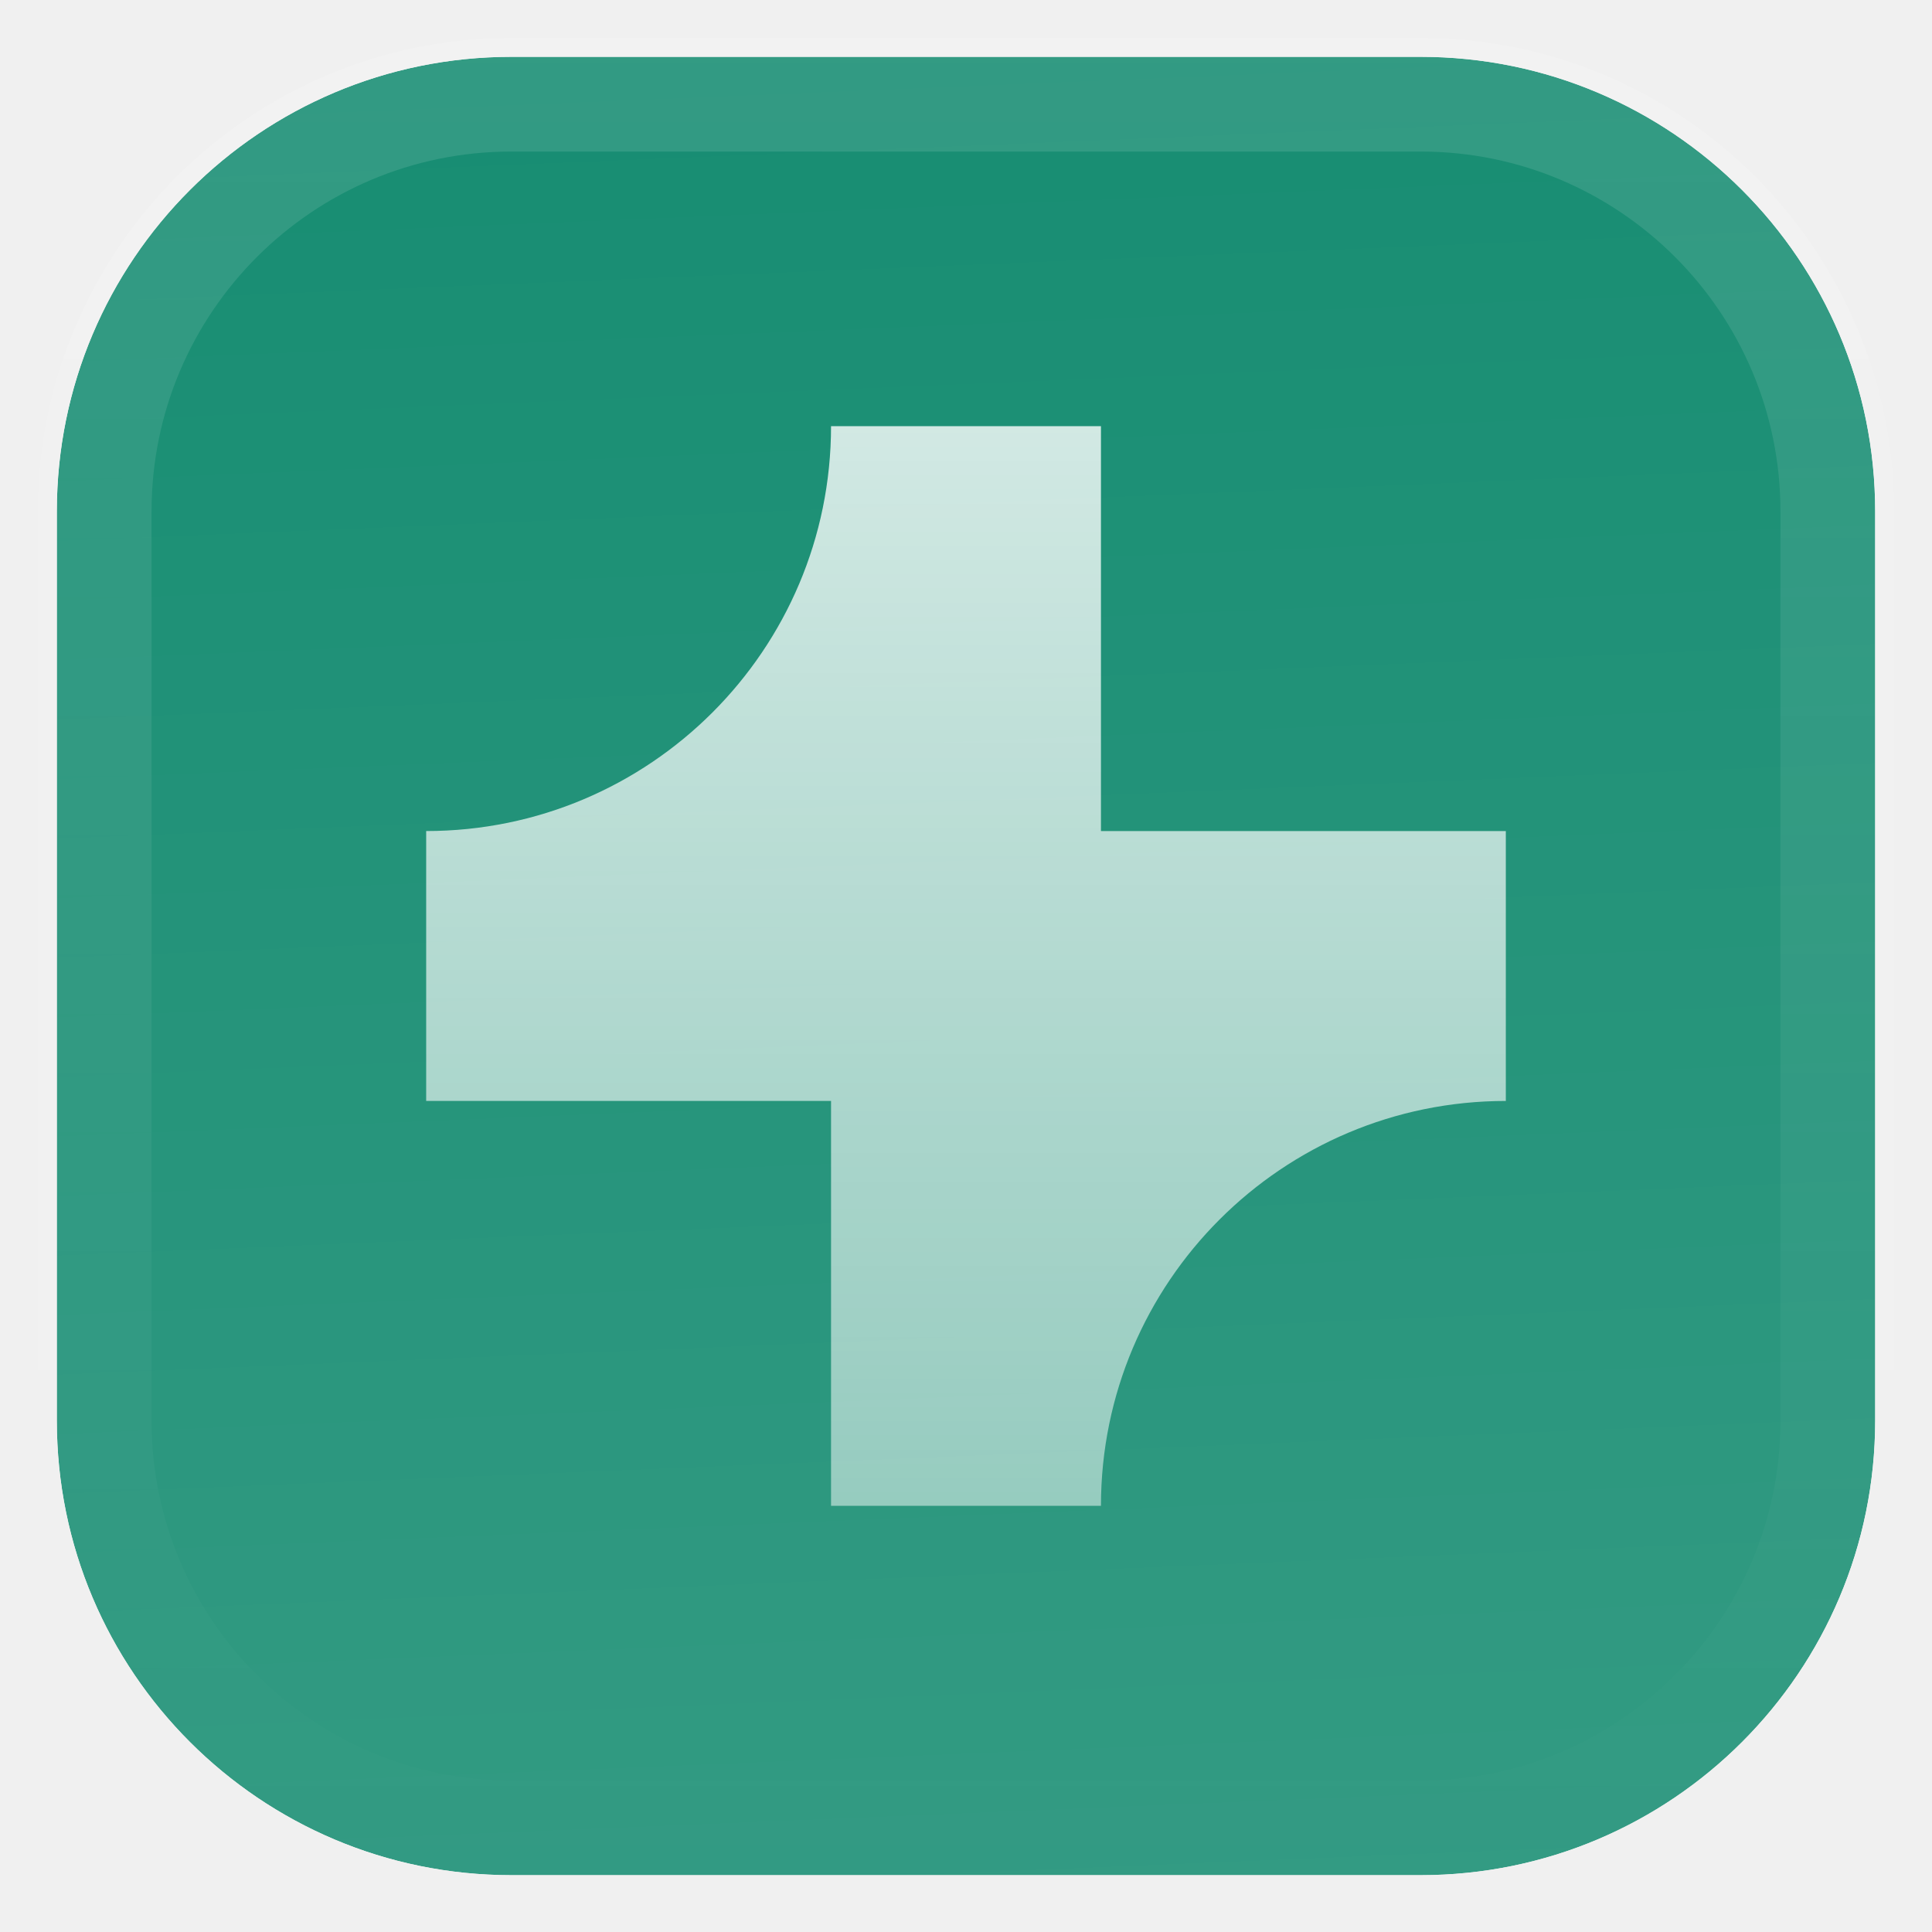
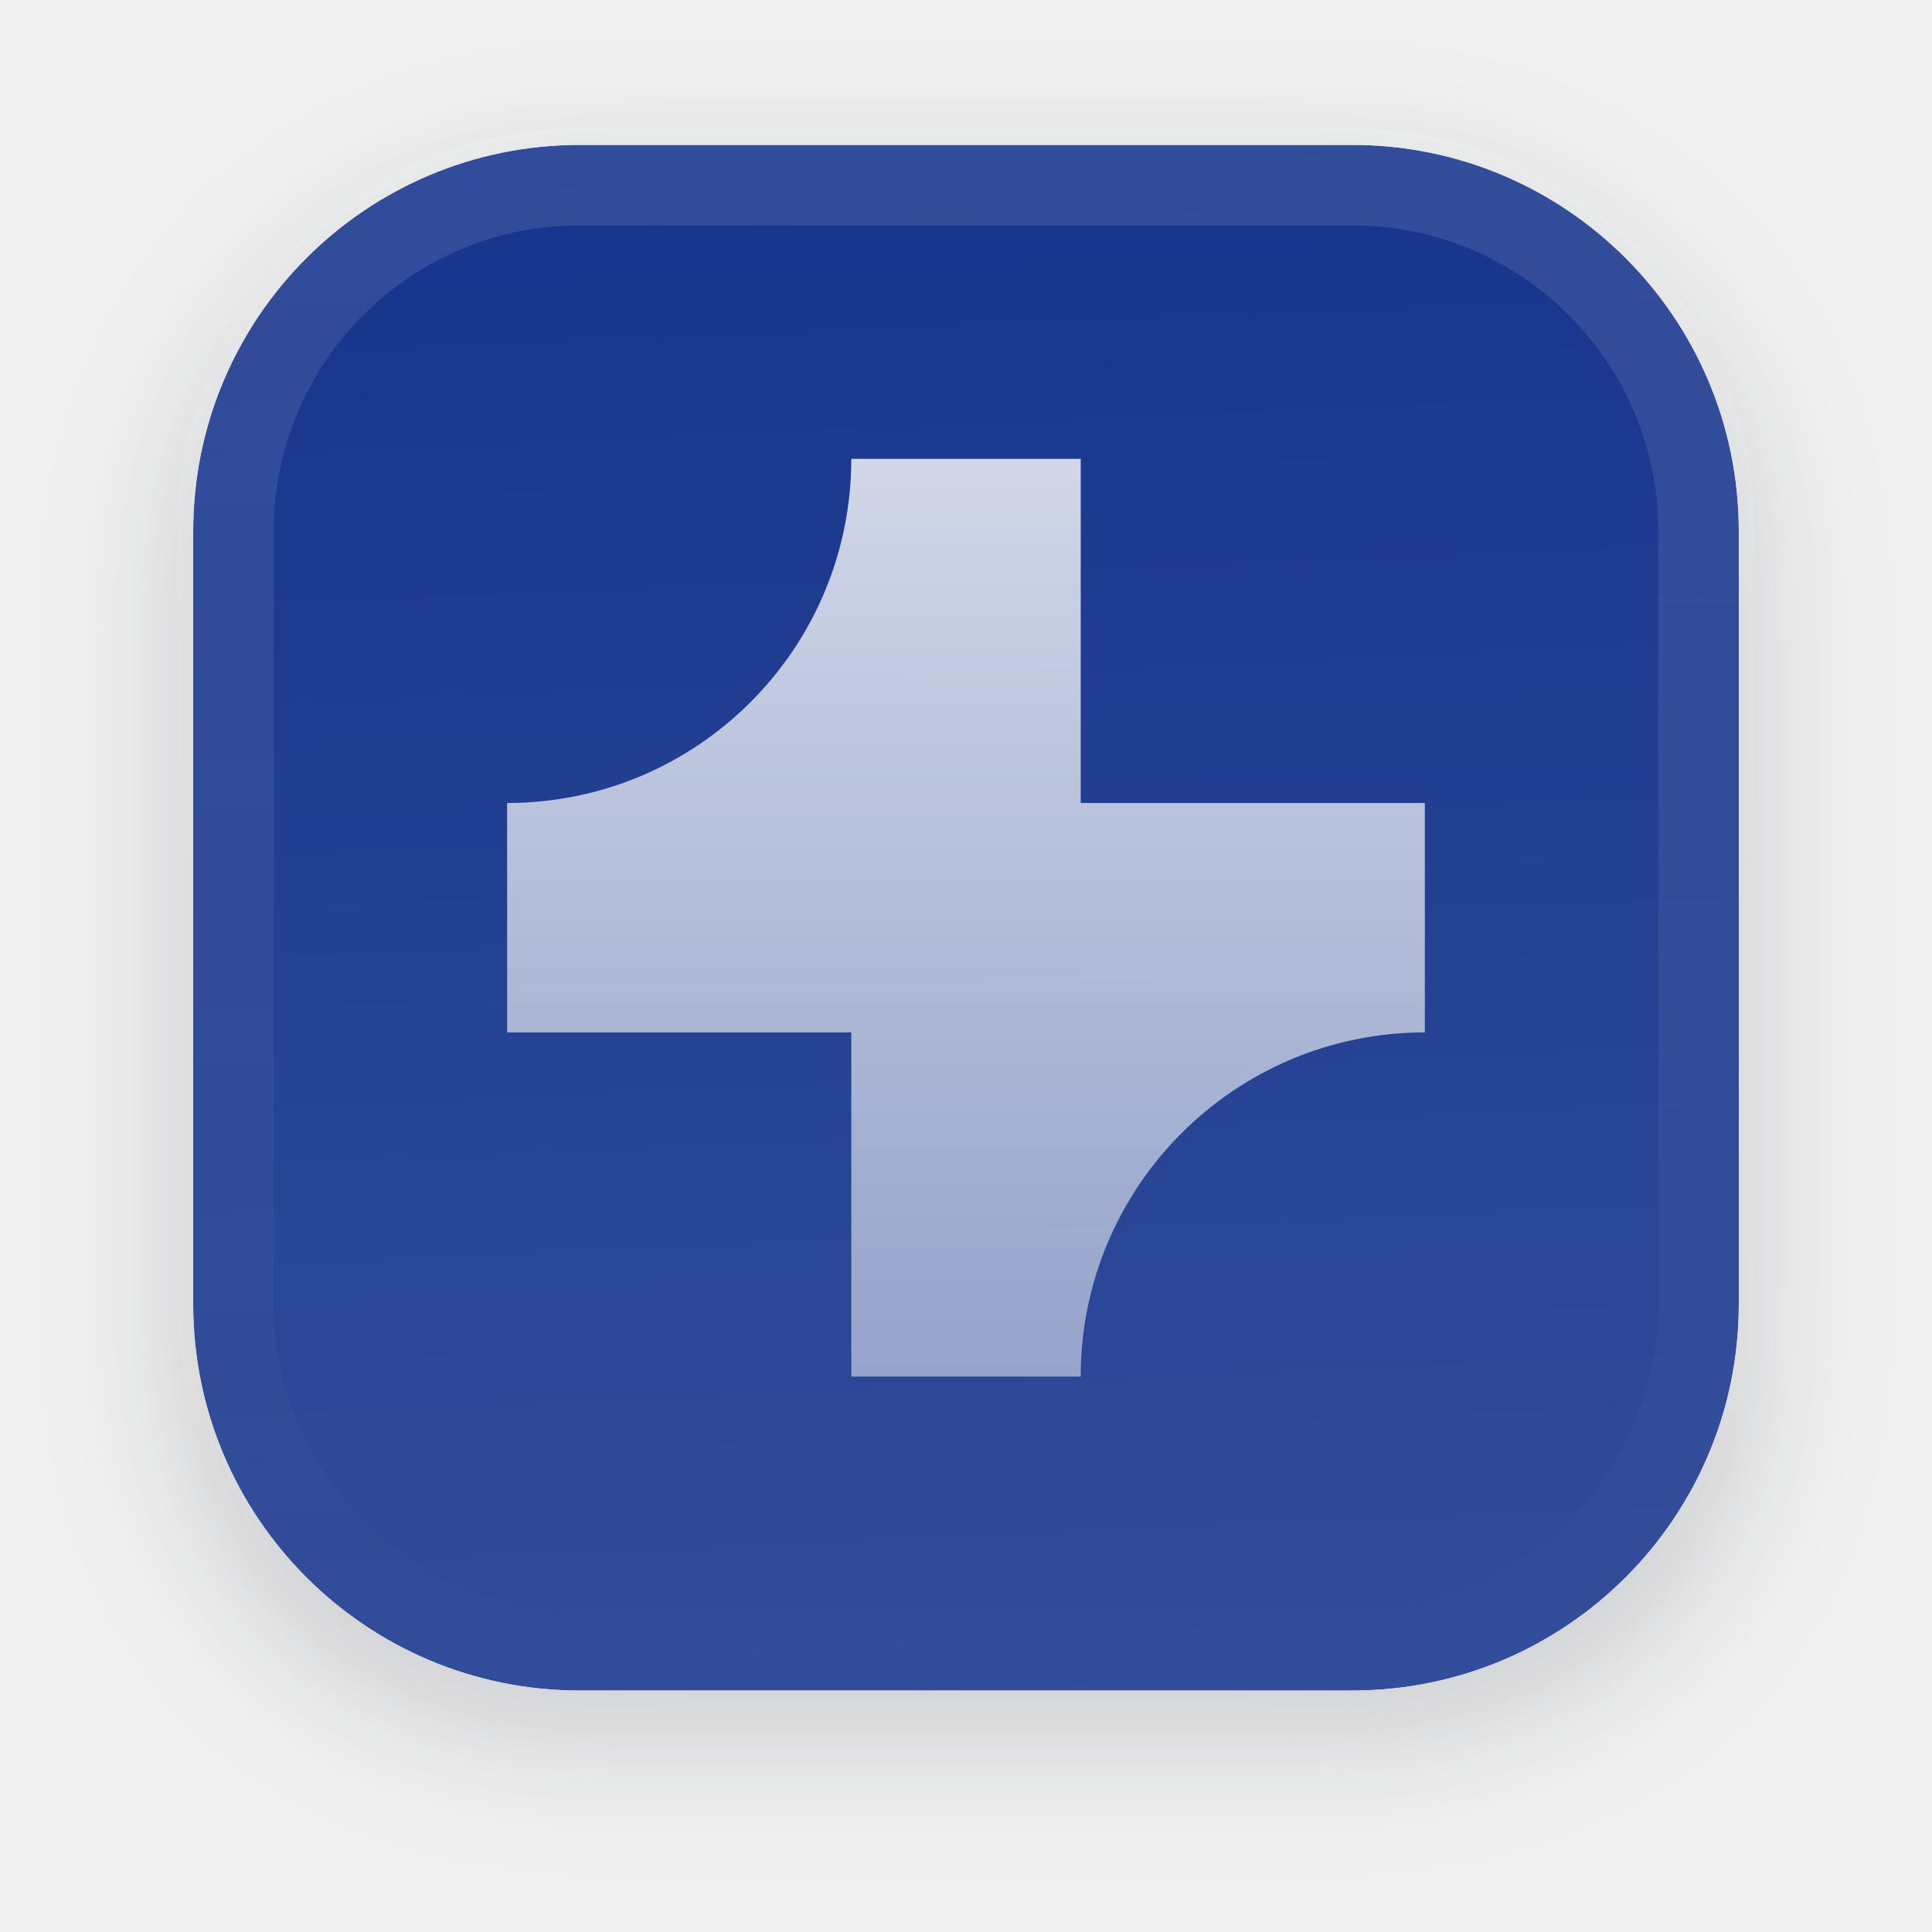
- <svg xmlns="http://www.w3.org/2000/svg" width="34" height="34" viewBox="0 0 34 34" fill="none">
-   <mask id="a" style="mask-type:luminance" maskUnits="userSpaceOnUse" x="1" y="1" width="32" height="32">
-     <path d="M25 1H9a8 8 0 00-8 8v16a8 8 0 008 8h16a8 8 0 008-8V9a8 8 0 00-8-8z" fill="#fff" />
-   </mask>
-   <g mask="url(#a)">
-     <path d="M25 1H9a8 8 0 00-8 8v16a8 8 0 008 8h16a8 8 0 008-8V9a8 8 0 00-8-8z" fill="#178D72" />
-     <path d="M1 1h32v32H1V1z" fill="url(#paint0_linear_26869_153565)" />
-     <path d="M14.625 7.5A7.125 7.125 0 017.5 14.625v4.75h7.125V26.5h4.75a7.125 7.125 0 017.125-7.125v-4.75h-7.125V7.5h-4.75z" fill="url(#paint1_linear_26869_153565)" />
+ <svg xmlns="http://www.w3.org/2000/svg" width="40" height="40" fill="none" version="1.1" id="svg17">
+   <g filter="url(#filter0_dd_1894_485083)" id="g5">
+     <mask id="a" width="32" height="32" x="4" y="3" maskUnits="userSpaceOnUse">
+       <path fill="#ffffff" d="M 28,3 H 12 a 8,8 0 0 0 -8,8 v 16 a 8,8 0 0 0 8,8 h 16 a 8,8 0 0 0 8,-8 V 11 A 8,8 0 0 0 28,3 Z" id="path1" />
+     </mask>
+     <g mask="url(#a)" id="g4">
+       <path fill="#16348c" d="M 28,3 H 12 a 8,8 0 0 0 -8,8 v 16 a 8,8 0 0 0 8,8 h 16 a 8,8 0 0 0 8,-8 V 11 A 8,8 0 0 0 28,3 Z" id="path2" />
+       <path fill="url(#paint0_linear_1894_485083)" d="M 4,3 H 36 V 35 H 4 Z" id="path3" style="fill:url(#paint0_linear_1894_485083)" />
+       <path fill="url(#paint1_linear_1894_485083)" d="M 17.625,9.5 A 7.125,7.125 0 0 1 10.5,16.625 v 4.75 h 7.125 V 28.5 h 4.75 A 7.125,7.125 0 0 1 29.5,21.375 v -4.75 H 22.375 V 9.5 Z" id="path4" style="fill:url(#paint1_linear_1894_485083)" />
+     </g>
+     <path stroke="url(#paint2_linear_1894_485083)" stroke-width="2" d="M 28,3.667 H 12 A 7.333,7.333 0 0 0 4.667,11 V 27 A 7.333,7.333 0 0 0 12,34.333 H 28 A 7.333,7.333 0 0 0 35.333,27 V 11 A 7.333,7.333 0 0 0 28,3.667 Z" id="path5" style="stroke:url(#paint2_linear_1894_485083)" />
  </g>
-   <path d="M25 1.667H9A7.333 7.333 0 001.667 9v16A7.333 7.333 0 009 32.333h16A7.333 7.333 0 0032.333 25V9A7.333 7.333 0 0025 1.667z" stroke="url(#paint2_linear_26869_153565)" stroke-width="2" />
-   <defs>
-     <linearGradient id="paint0_linear_26869_153565" x1="17" y1="1" x2="18.333" y2="33" gradientUnits="userSpaceOnUse">
-       <stop stop-color="#fff" stop-opacity="0" />
-       <stop offset="1" stop-color="#fff" stop-opacity=".12" />
+   <defs id="defs17">
+     <linearGradient id="paint0_linear_1894_485083" x1="20" x2="21.333" y1="3" y2="35" gradientUnits="userSpaceOnUse">
+       <stop stop-color="#fff" stop-opacity="0" id="stop8" />
+       <stop offset="1" stop-color="#fff" stop-opacity=".12" id="stop9" />
    </linearGradient>
-     <linearGradient id="paint1_linear_26869_153565" x1="17" y1="7.5" x2="17" y2="26.5" gradientUnits="userSpaceOnUse">
-       <stop stop-color="#fff" stop-opacity=".8" />
-       <stop offset="1" stop-color="#fff" stop-opacity=".5" />
+     <linearGradient id="paint1_linear_1894_485083" x1="20" x2="20" y1="9.5" y2="28.5" gradientUnits="userSpaceOnUse">
+       <stop stop-color="#fff" stop-opacity=".8" id="stop10" />
+       <stop offset="1" stop-color="#fff" stop-opacity=".5" id="stop11" />
    </linearGradient>
-     <linearGradient id="paint2_linear_26869_153565" x1="17" y1="1" x2="17" y2="33" gradientUnits="userSpaceOnUse">
-       <stop stop-color="#fff" stop-opacity=".12" />
-       <stop offset="1" stop-color="#fff" stop-opacity="0" />
+     <linearGradient id="paint2_linear_1894_485083" x1="20" x2="20" y1="3" y2="35" gradientUnits="userSpaceOnUse">
+       <stop stop-color="#fff" stop-opacity=".12" id="stop12" />
+       <stop offset="1" stop-color="#fff" stop-opacity="0" id="stop13" />
    </linearGradient>
+     <filter id="filter0_dd_1894_485083" width="38.667" height="38.667" x="0.667" y="0.667" color-interpolation-filters="sRGB" filterUnits="userSpaceOnUse">
+       <feFlood flood-opacity="0" result="BackgroundImageFix" id="feFlood13" />
+       <feColorMatrix in="SourceAlpha" result="hardAlpha" values="0 0 0 0 0 0 0 0 0 0 0 0 0 0 0 0 0 0 127 0" id="feColorMatrix13" />
+       <feOffset dy="1" id="feOffset13" />
+       <feGaussianBlur stdDeviation="1" id="feGaussianBlur13" />
+       <feColorMatrix values="0 0 0 0 0.063 0 0 0 0 0.094 0 0 0 0 0.157 0 0 0 0.06 0" id="feColorMatrix14" />
+       <feBlend in2="BackgroundImageFix" result="effect1_dropShadow_1894_485083" id="feBlend14" mode="normal" />
+       <feColorMatrix in="SourceAlpha" result="hardAlpha" values="0 0 0 0 0 0 0 0 0 0 0 0 0 0 0 0 0 0 127 0" id="feColorMatrix15" />
+       <feOffset dy="1" id="feOffset15" />
+       <feGaussianBlur stdDeviation="1.5" id="feGaussianBlur15" />
+       <feColorMatrix values="0 0 0 0 0.063 0 0 0 0 0.094 0 0 0 0 0.157 0 0 0 0.1 0" id="feColorMatrix16" />
+       <feBlend in2="effect1_dropShadow_1894_485083" result="effect2_dropShadow_1894_485083" id="feBlend16" mode="normal" />
+       <feBlend in="SourceGraphic" in2="effect2_dropShadow_1894_485083" result="shape" id="feBlend17" mode="normal" />
+     </filter>
  </defs>
</svg>
